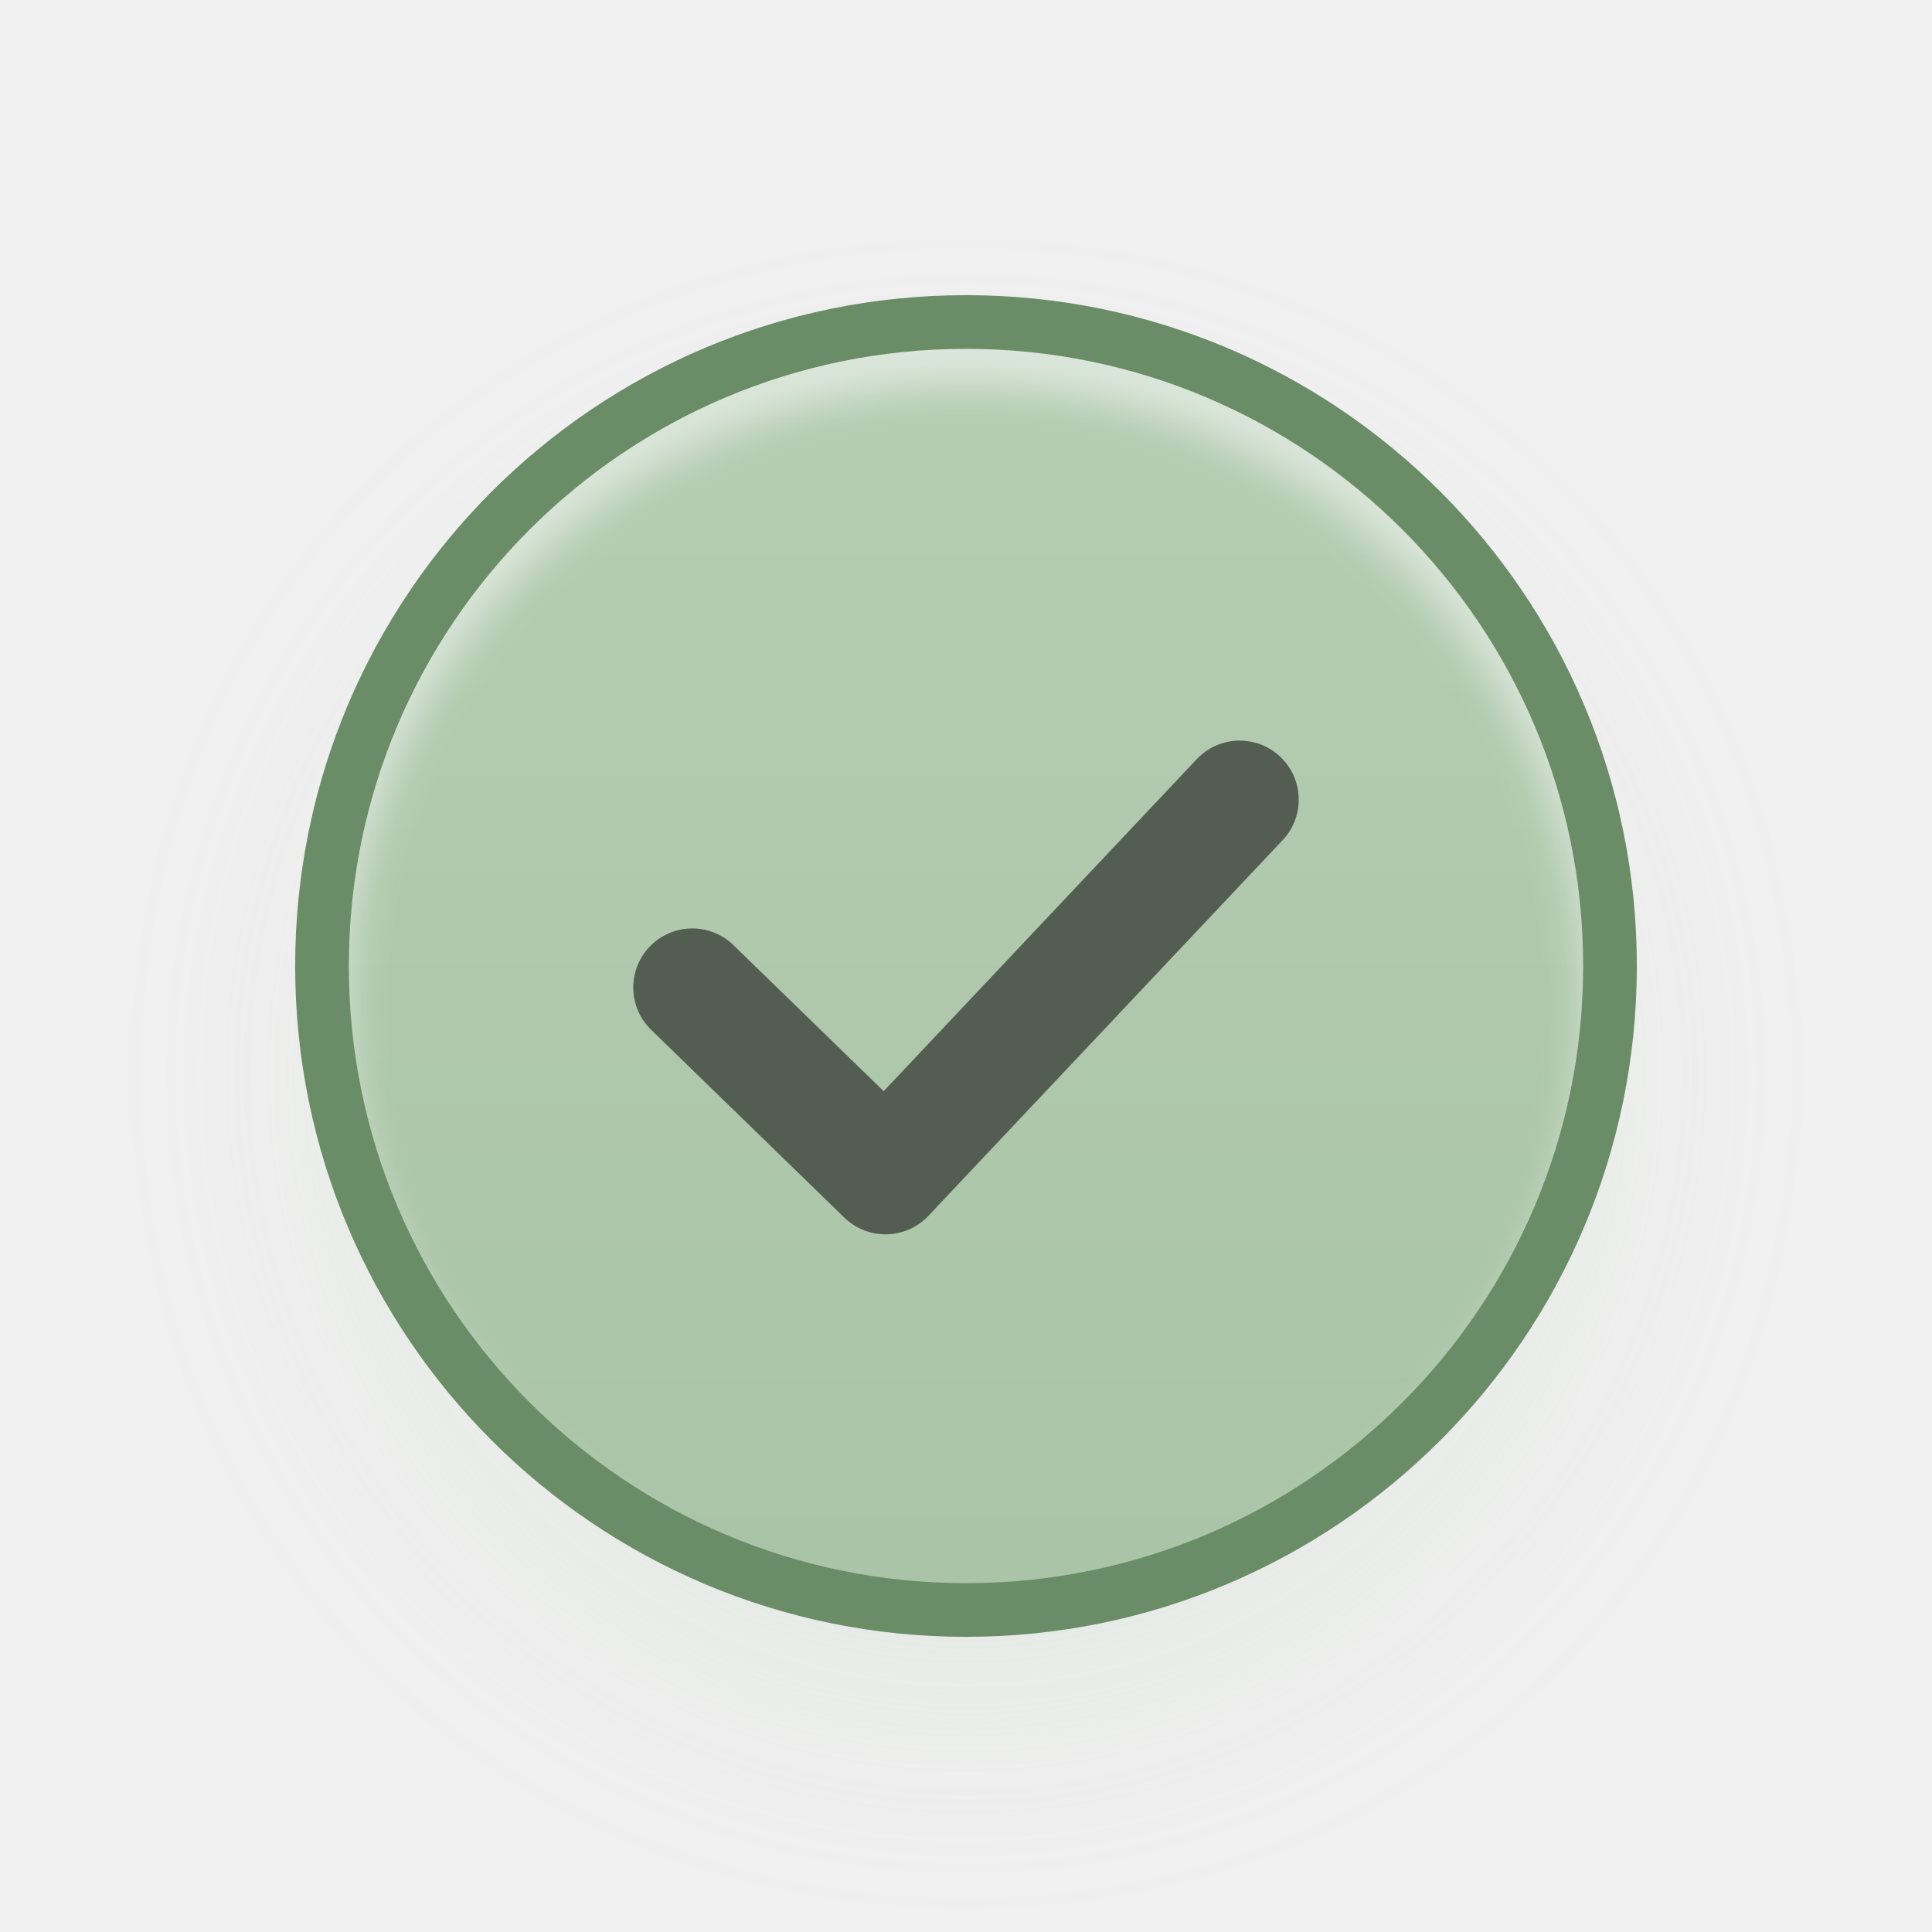
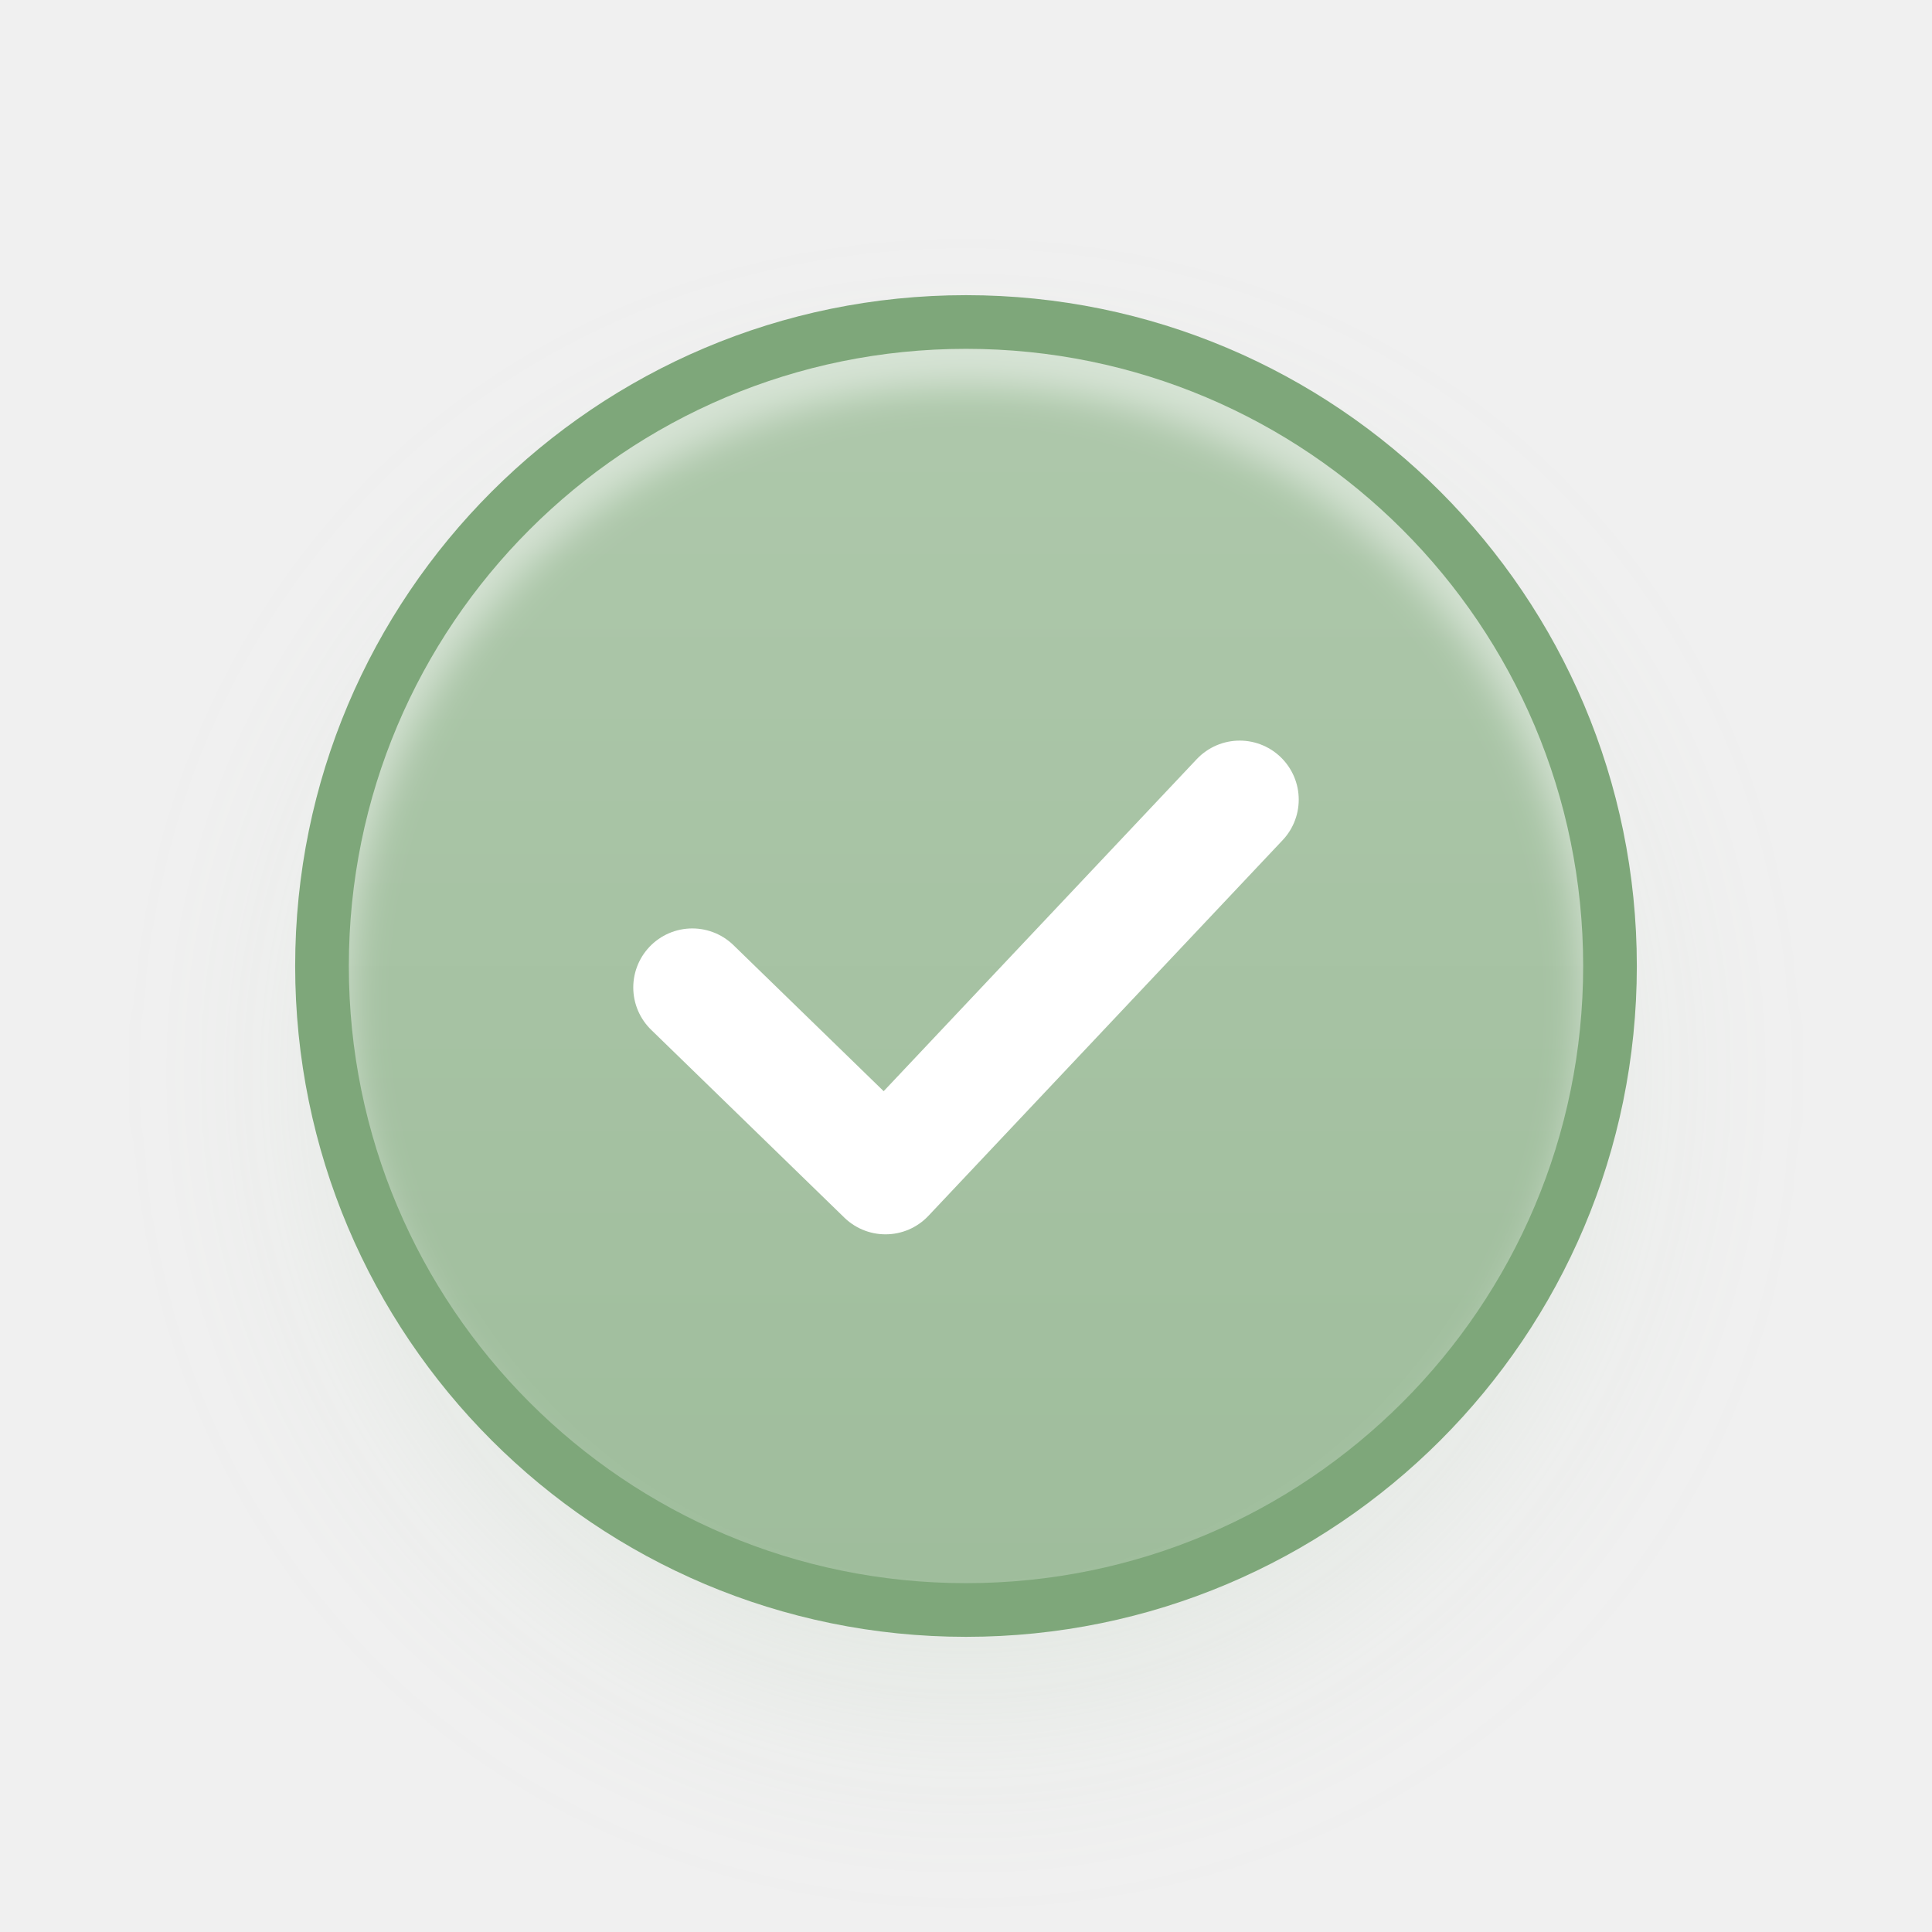
<svg xmlns="http://www.w3.org/2000/svg" viewBox="-2.5 -5.5 36 36" width="96" height="96" fill="none">
  <defs>
-     <linearGradient id="loS-ki-circle-check-soft" x1="0" y1="0" x2="0" y2="1">
-       <stop offset="0" stop-color="#B6CDB4" />
-       <stop offset="1" stop-color="#A9C4A6" />
+     <linearGradient id="loS-ki-circle-check" x1="0" y1="0" x2="0" y2="1">
+       <stop offset="0" stop-color="#AEC8AB" />
+       <stop offset="1" stop-color="#9FBD9C" />
    </linearGradient>
-     <linearGradient id="upS-ki-circle-check-soft" x1="0" y1="0" x2="0" y2="1">
-       <stop offset="0" stop-color="#DDE8DB" />
-       <stop offset="1" stop-color="#C8D9C6" />
+     <linearGradient id="upS-ki-circle-check" x1="0" y1="0" x2="0" y2="1">
+       <stop offset="0" stop-color="#D9E5D8" />
+       <stop offset="1" stop-color="#C2D5C0" />
    </linearGradient>
-     <filter id="sh-ki-circle-check-soft" x="-40%" y="-40%" width="180%" height="190%" color-interpolation-filters="sRGB">
+     <filter id="sh-ki-circle-check" x="-40%" y="-40%" width="180%" height="190%" color-interpolation-filters="sRGB">
      <feFlood flood-opacity="0" result="BackgroundImageFix" />
      <feColorMatrix in="SourceAlpha" type="matrix" values="0 0 0 0 0 0 0 0 0 0 0 0 0 0 0 0 0 0 127 0" result="hardAlpha" />
      <feOffset dy="2" />
      <feGaussianBlur stdDeviation="2" />
      <feComposite in2="hardAlpha" operator="out" />
-       <feColorMatrix type="matrix" values="0 0 0 0 0.69 0 0 0 0 0.792 0 0 0 0 0.678 0 0 0 0.21 0" />
+       <feColorMatrix type="matrix" values="0 0 0 0 0.655 0 0 0 0 0.769 0 0 0 0 0.647 0 0 0 0.21 0" />
      <feBlend in2="BackgroundImageFix" mode="normal" result="shadow" />
      <feBlend in="SourceGraphic" in2="shadow" mode="normal" />
    </filter>
-     <filter id="hi-ki-circle-check-soft" x="-10%" y="-10%" width="120%" height="130%" color-interpolation-filters="sRGB">
+     <filter id="hi-ki-circle-check" x="-10%" y="-10%" width="120%" height="130%" color-interpolation-filters="sRGB">
      <feColorMatrix in="SourceAlpha" type="matrix" values="0 0 0 0 0 0 0 0 0 0 0 0 0 0 0 0 0 0 127 0" result="a" />
      <feOffset in="a" dy="0.7" />
      <feGaussianBlur stdDeviation="0.35" />
      <feComposite in2="a" operator="arithmetic" k2="-1" k3="1" />
      <feColorMatrix type="matrix" values="0 0 0 0 1 0 0 0 0 1 0 0 0 0 1 0 0 0 0.5 0" />
      <feBlend in2="SourceGraphic" mode="overlay" />
    </filter>
-     <mask id="ol-ki-circle-check-soft-0" maskUnits="userSpaceOnUse" x="-40" y="-40" width="111" height="109">
+     <mask id="ol-ki-circle-check-0" maskUnits="userSpaceOnUse" x="-40" y="-40" width="111" height="109">
      <rect x="-40" y="-40" width="111" height="109" fill="#fff" />
      <path d="M4 12.5A11.5 11.5 0 1 0 27 12.5A11.5 11.5 0 1 0 4 12.5Z" fill="#000" />
    </mask>
  </defs>
-   <path d="M4 12.5A11.5 11.5 0 1 0 27 12.5A11.5 11.5 0 1 0 4 12.5Z" fill="none" stroke-width="1" stroke="url(#loS-ki-circle-check-soft)" />
-   <g filter="url(#sh-ki-circle-check-soft)">
-     <g filter="url(#hi-ki-circle-check-soft)">
-       <path d="M4 12.5A11.5 11.5 0 1 0 27 12.5A11.5 11.5 0 1 0 4 12.5Z" fill="url(#loS-ki-circle-check-soft)" />
+   <path d="M4 12.5A11.5 11.5 0 1 0 27 12.5A11.5 11.5 0 1 0 4 12.5Z" fill="none" stroke-width="1" stroke="url(#loS-ki-circle-check)" />
+   <g filter="url(#sh-ki-circle-check)">
+     <g filter="url(#hi-ki-circle-check)">
+       <path d="M4 12.5A11.5 11.5 0 1 0 27 12.5A11.5 11.5 0 1 0 4 12.5Z" fill="url(#loS-ki-circle-check)" />
    </g>
  </g>
-   <path d="M4 12.5A11.5 11.5 0 1 0 27 12.5A11.5 11.5 0 1 0 4 12.5Z" mask="url(#ol-ki-circle-check-soft-0)" fill="none" stroke-width="2" stroke="#6A8C66" />
-   <path fill="none" stroke-width="2.2" stroke-linecap="round" stroke-linejoin="round" stroke="#545D51" d="M10.4 12.9L14 16.4L20.6 9.4" />
+   <path d="M4 12.5A11.5 11.5 0 1 0 27 12.5A11.5 11.5 0 1 0 4 12.5Z" mask="url(#ol-ki-circle-check-0)" fill="none" stroke-width="2" stroke="#7EA77A" />
+   <path fill="none" stroke-width="2.2" stroke-linecap="round" stroke-linejoin="round" stroke="#FFFFFF" d="M10.4 12.9L14 16.4L20.6 9.4" />
</svg>
